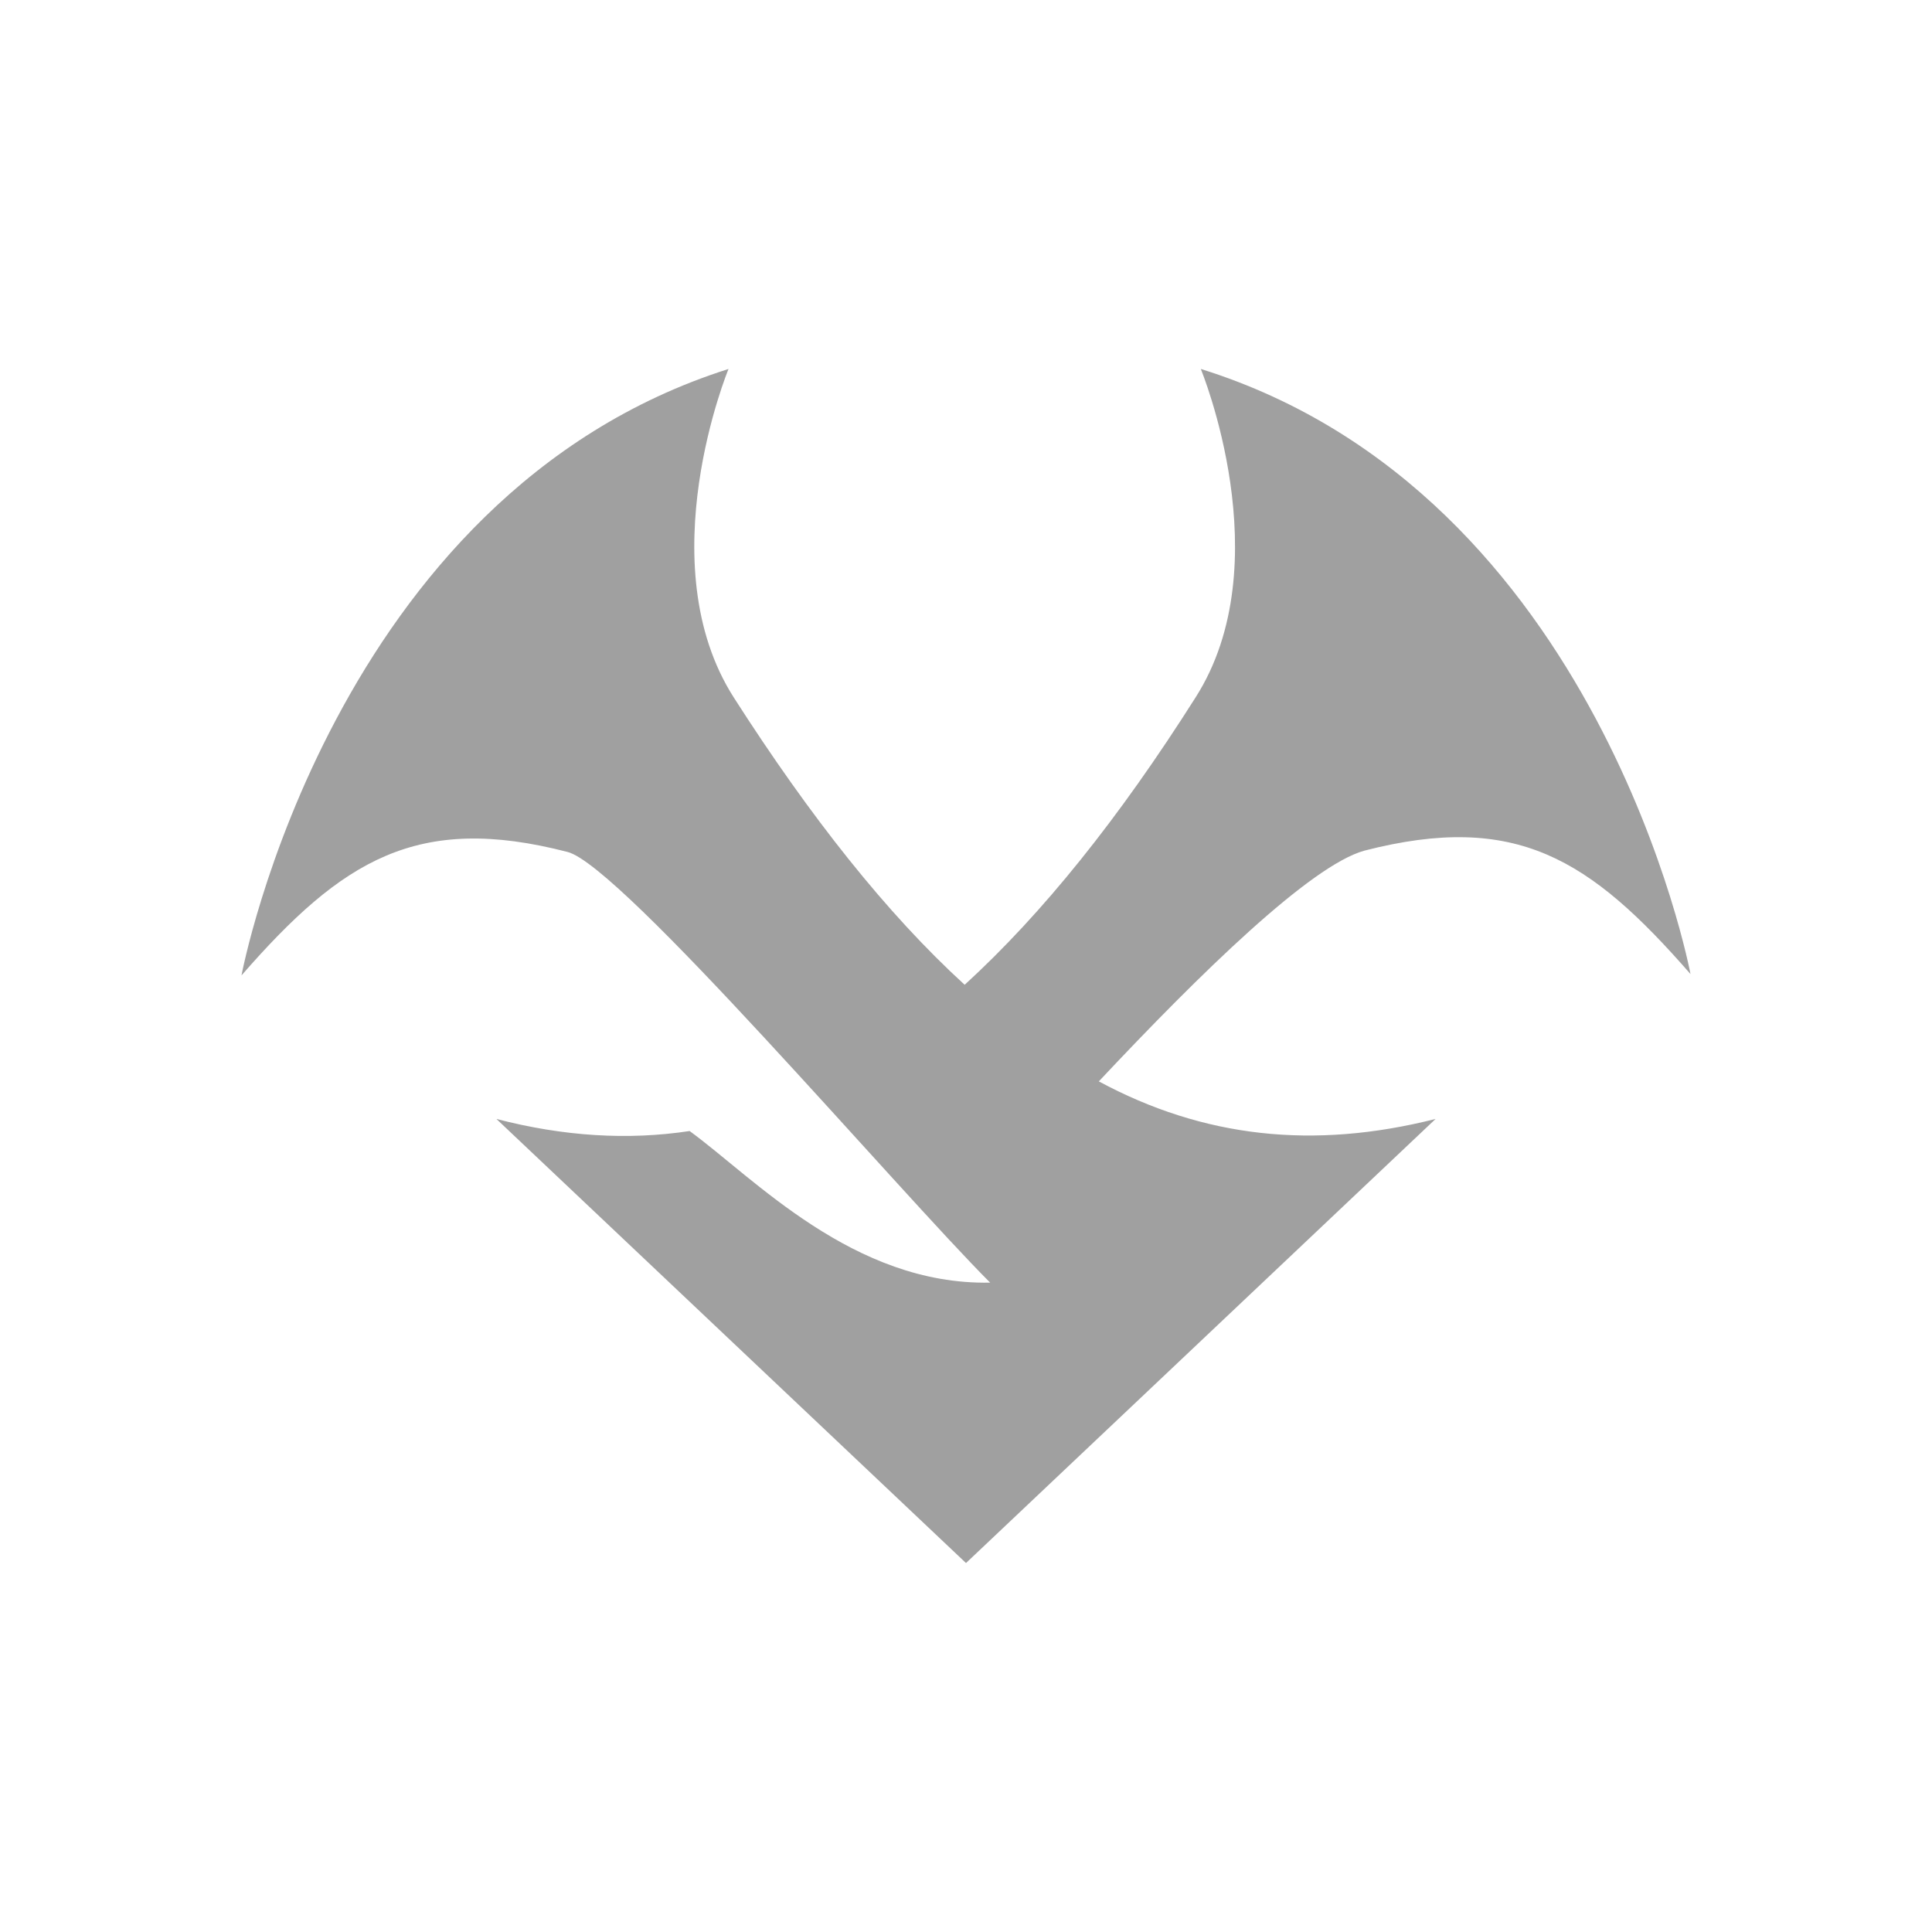
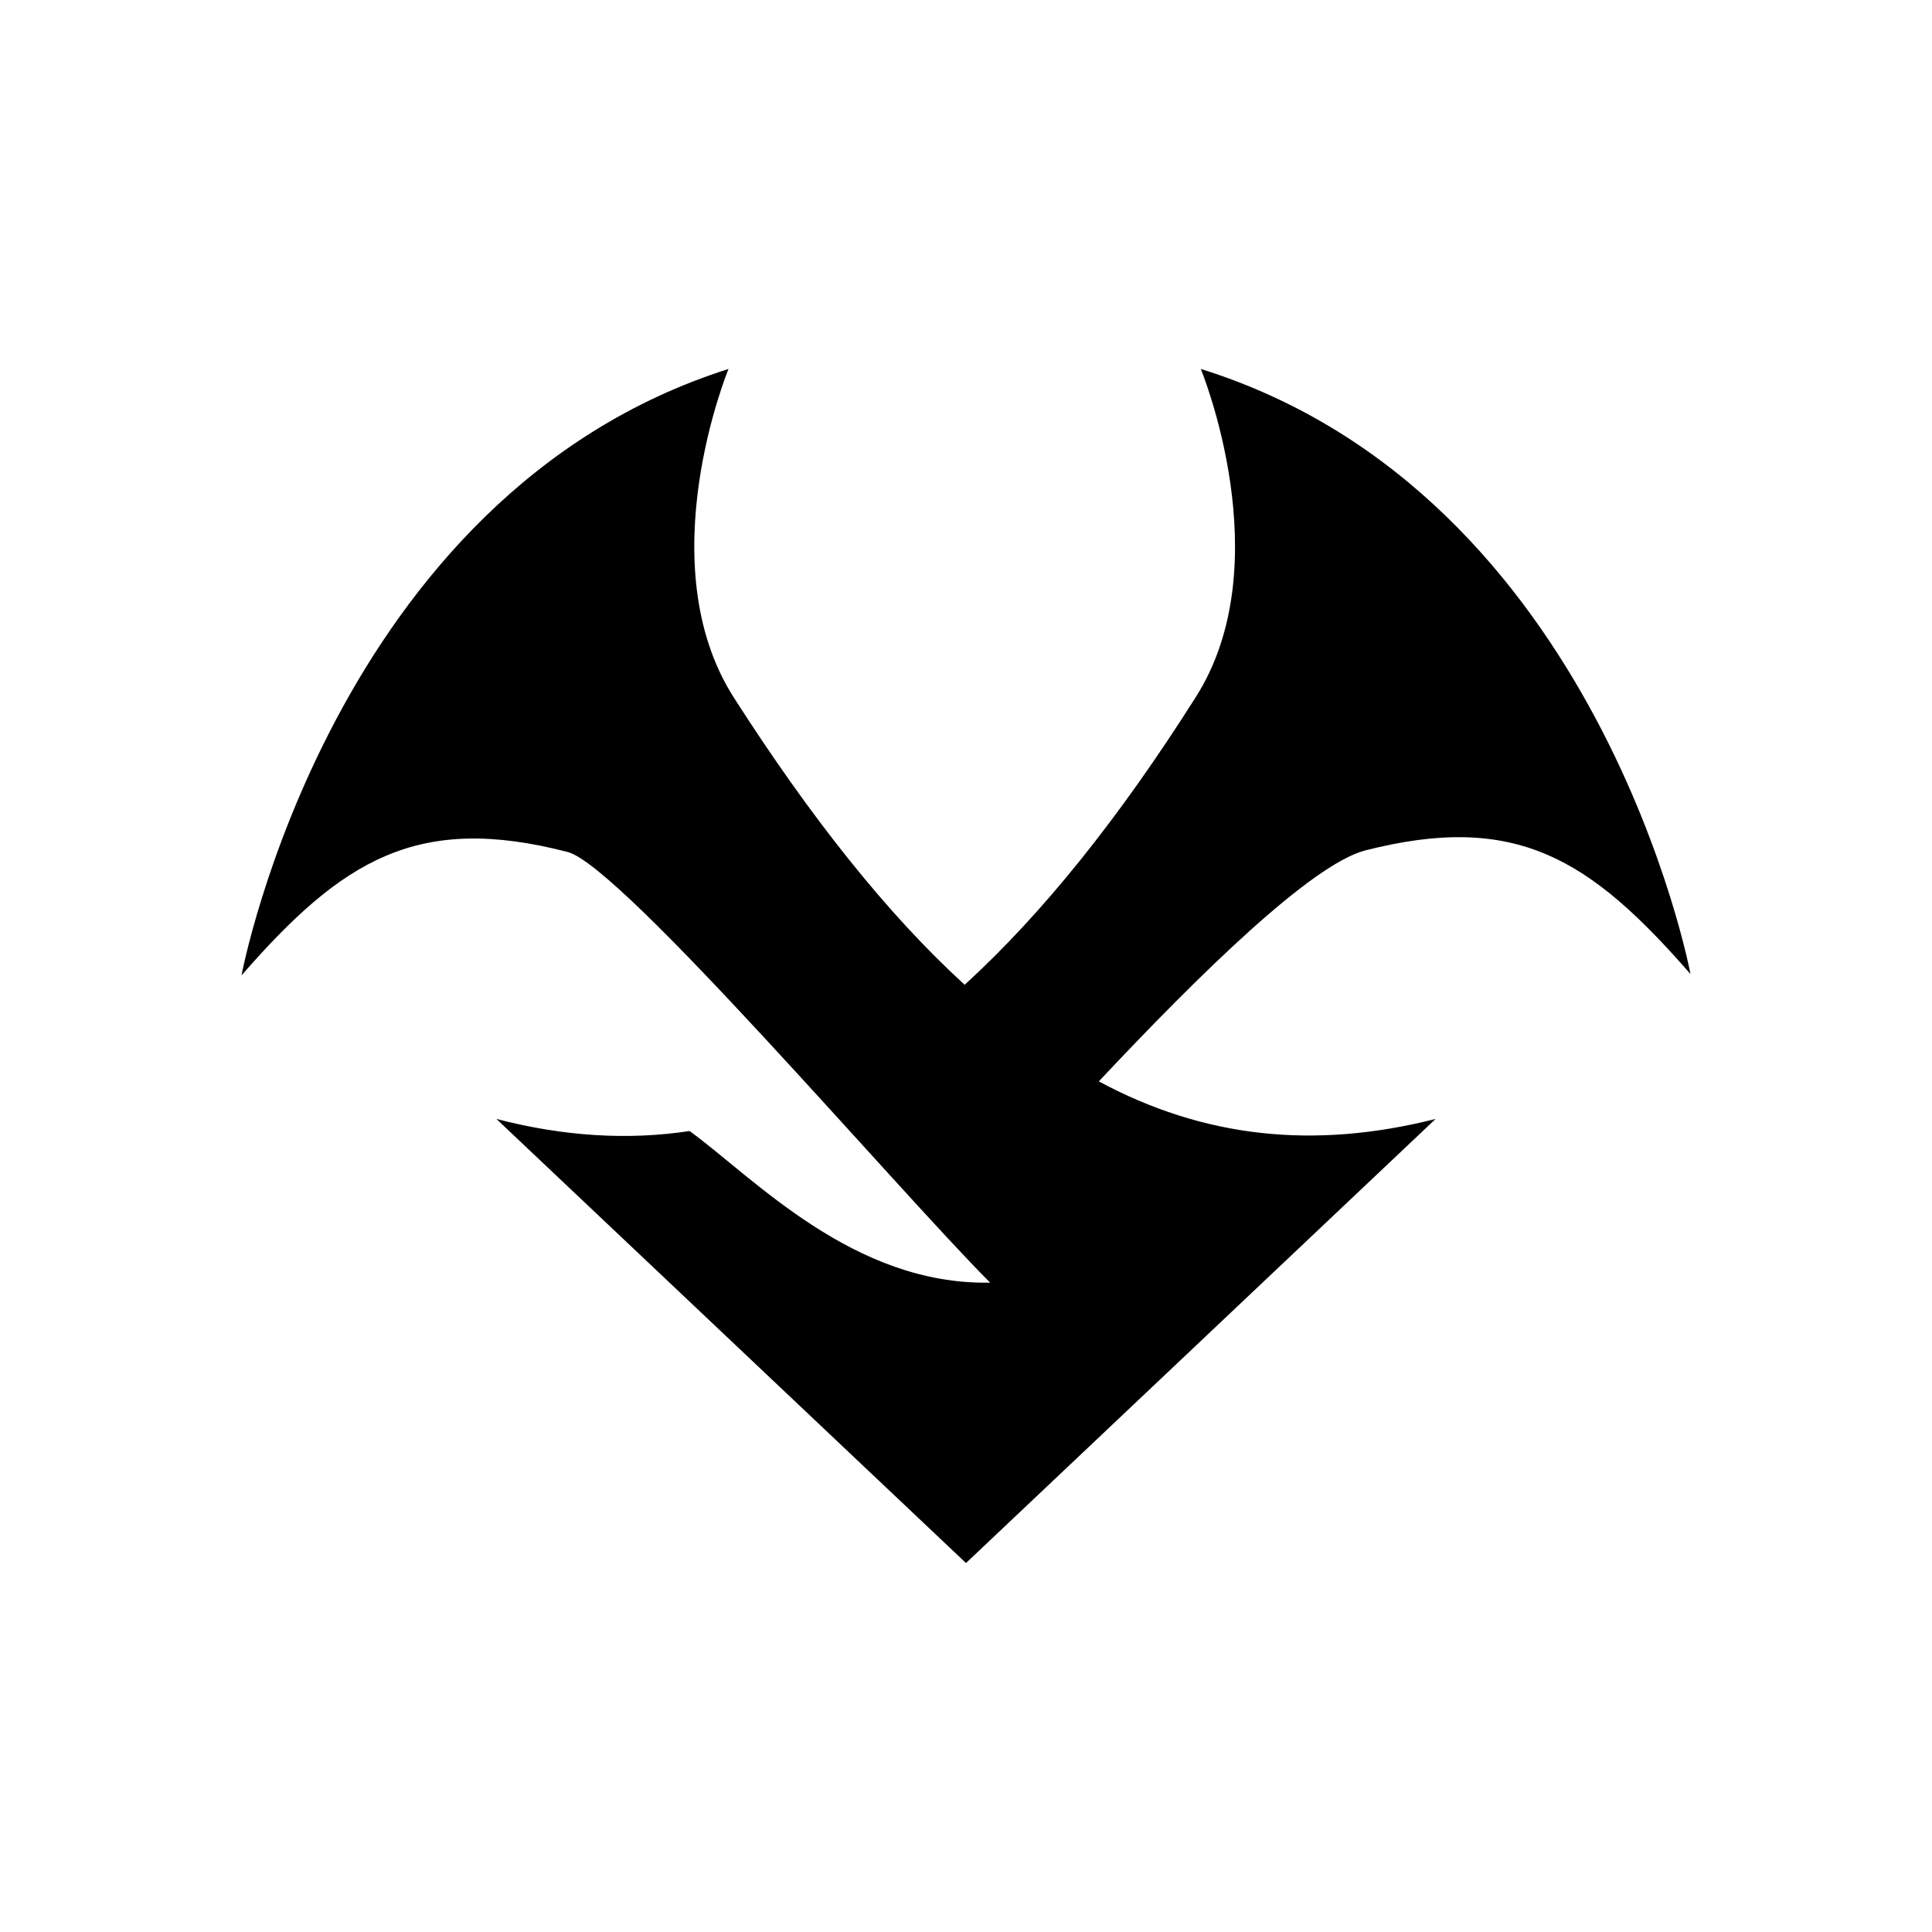
<svg xmlns="http://www.w3.org/2000/svg" version="1.1" id="Layer_1" x="0px" y="0px" viewBox="0 0 144 144" style="enable-background:new 0 0 144 144;" xml:space="preserve">
-   <g fill="#a0a0a0">
+   <g fill="#000000">
    <g>
      <path d="M107,83.4c-9.1,2.3-17.3,1.4-25.1-2.8c7.6-8.1,15.8-16.1,19.8-17.2c11.3-2.9,16.8,0.6,24.3,9.2c0,0-6.7-35.8-36.5-45.1    c0,0,6,14.5-0.4,24.5c-5.7,9-11.4,16.1-17.2,21.4c-5.8-5.3-11.5-12.5-17.2-21.4c-6.4-10-0.4-24.5-0.4-24.5    C24.7,36.9,18,72.7,18,72.7c7.5-8.6,13.1-12.1,24.3-9.2c4,1,24.6,25.2,31.5,32.1c-10.2,0.2-17.6-7.8-22.4-11.3    C46.8,85,42,84.7,37,83.4l35,33.1L107,83.4z" />
    </g>
  </g>
</svg>
